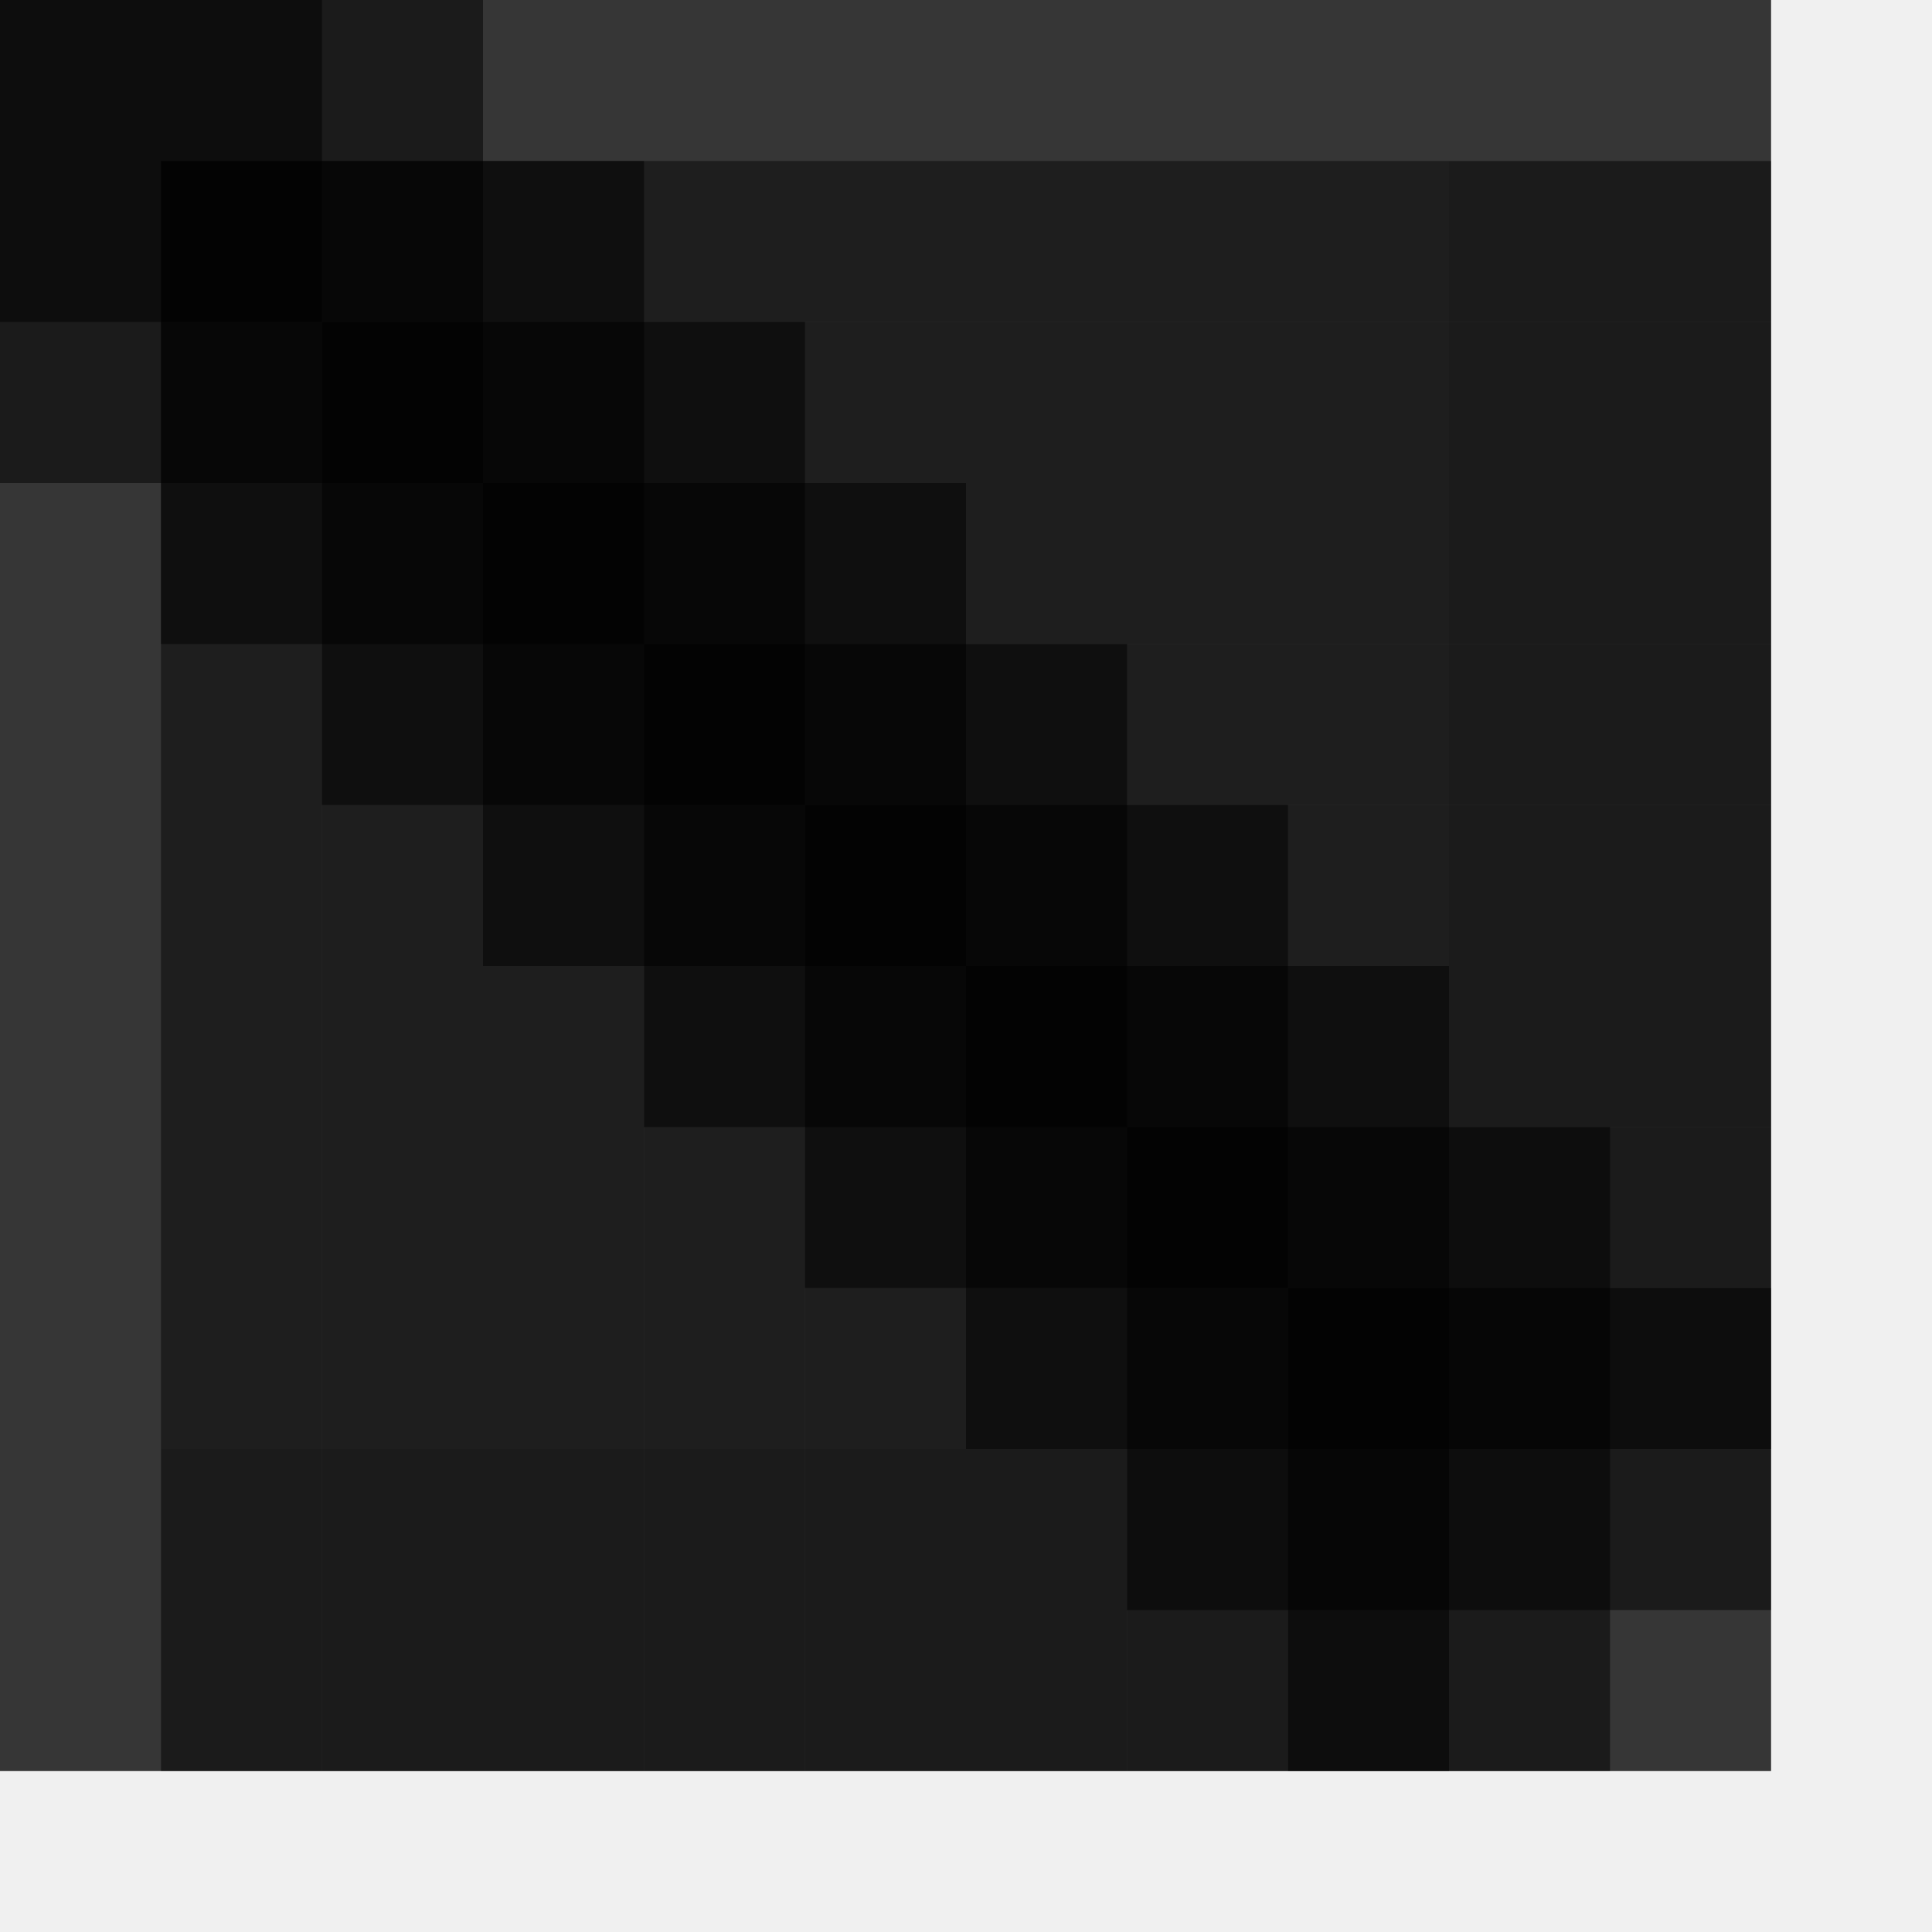
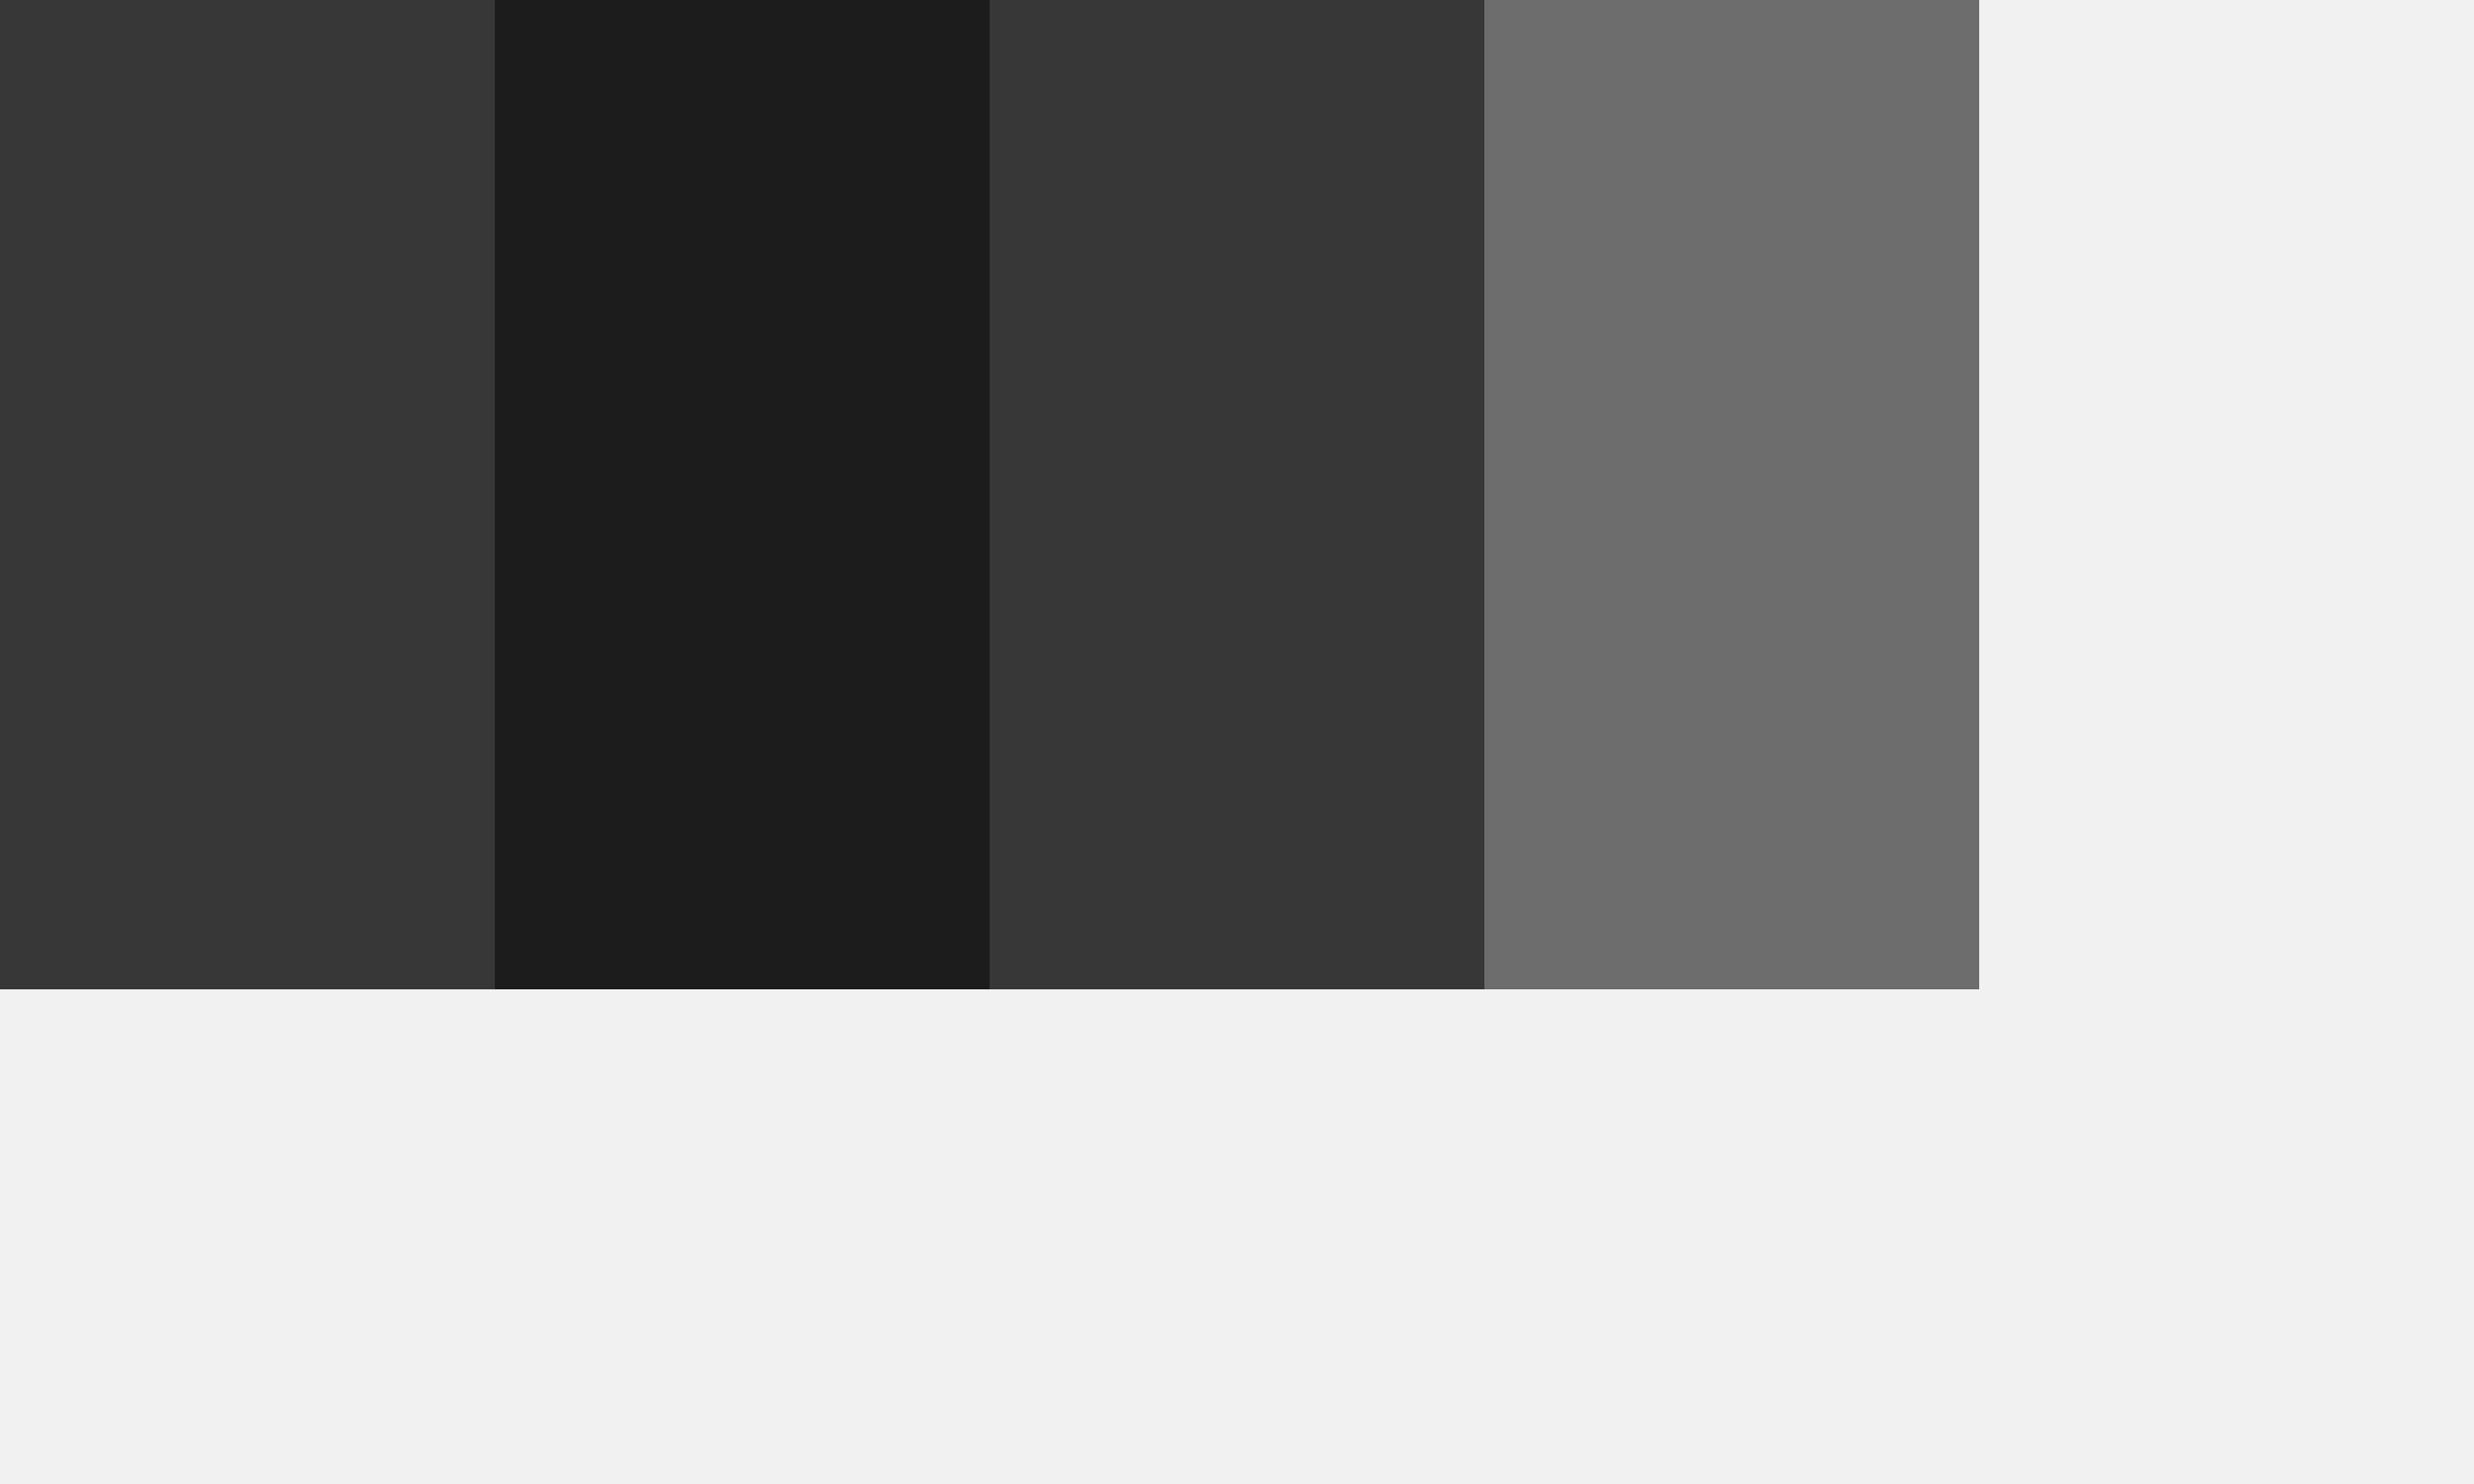
<svg xmlns="http://www.w3.org/2000/svg" version="1.1">
-   <path fill-rule="evenodd" fill="#FFFFFF" stroke="#000000" stroke-width="2.0" opacity="0.1" d="M 0.0,0.0 L 10.0,0.0 L 10.0,10.0 L 0.0,10.0 L 0.0,0.0 z" />
-   <path fill-rule="evenodd" fill="#C58987" stroke="#000000" stroke-width="2.0" opacity="0.5" d="M 9.0,9.0 L 10.0,9.0 L 10.0,10.0 L 9.0,10.0 L 9.0,9.0 z" />
-   <path fill-rule="evenodd" fill="#6CCB6E" stroke="#000000" stroke-width="2.0" opacity="0.5" d="M 9.0,9.0 L 10.0,9.0 L 10.0,10.0 L 9.0,10.0 L 9.0,9.0 z" />
-   <path fill-rule="evenodd" fill="#C1E497" stroke="#000000" stroke-width="2.0" opacity="0.5" d="M 8.0,8.0 L 9.0,8.0 L 9.0,10.0 L 8.0,10.0 L 8.0,8.0 z" />
-   <path fill-rule="evenodd" fill="#572068" stroke="#000000" stroke-width="2.0" opacity="0.5" d="M 8.0,8.0 L 10.0,8.0 L 10.0,9.0 L 8.0,9.0 L 8.0,8.0 z" />
-   <path fill-rule="evenodd" fill="#27A1F7" stroke="#000000" stroke-width="2.0" opacity="0.5" d="M 7.0,7.0 L 8.0,7.0 L 8.0,10.0 L 7.0,10.0 L 7.0,7.0 z" />
-   <path fill-rule="evenodd" fill="#804773" stroke="#000000" stroke-width="2.0" opacity="0.5" d="M 7.0,7.0 L 10.0,7.0 L 10.0,8.0 L 7.0,8.0 L 7.0,7.0 z" />
-   <path fill-rule="evenodd" fill="#711C4D" stroke="#000000" stroke-width="2.0" opacity="0.5" d="M 6.0,6.0 L 7.0,6.0 L 7.0,10.0 L 6.0,10.0 L 6.0,6.0 z" />
-   <path fill-rule="evenodd" fill="#A4A693" stroke="#000000" stroke-width="2.0" opacity="0.5" d="M 6.0,6.0 L 10.0,6.0 L 10.0,7.0 L 6.0,7.0 L 6.0,6.0 z" />
-   <path fill-rule="evenodd" fill="#88CE4D" stroke="#000000" stroke-width="2.0" opacity="0.5" d="M 5.0,5.0 L 6.0,5.0 L 6.0,10.0 L 5.0,10.0 L 5.0,5.0 z" />
-   <path fill-rule="evenodd" fill="#AF1607" stroke="#000000" stroke-width="2.0" opacity="0.5" d="M 5.0,5.0 L 10.0,5.0 L 10.0,6.0 L 5.0,6.0 L 5.0,5.0 z" />
-   <path fill-rule="evenodd" fill="#01E320" stroke="#000000" stroke-width="2.0" opacity="0.5" d="M 4.0,4.0 L 5.0,4.0 L 5.0,10.0 L 4.0,10.0 L 4.0,4.0 z" />
-   <path fill-rule="evenodd" fill="#3B0352" stroke="#000000" stroke-width="2.0" opacity="0.5" d="M 4.0,4.0 L 10.0,4.0 L 10.0,5.0 L 4.0,5.0 L 4.0,4.0 z" />
-   <path fill-rule="evenodd" fill="#AA6076" stroke="#000000" stroke-width="2.0" opacity="0.5" d="M 3.0,3.0 L 4.0,3.0 L 4.0,10.0 L 3.0,10.0 L 3.0,3.0 z" />
-   <path fill-rule="evenodd" fill="#879AB7" stroke="#000000" stroke-width="2.0" opacity="0.5" d="M 3.0,3.0 L 10.0,3.0 L 10.0,4.0 L 3.0,4.0 L 3.0,3.0 z" />
-   <path fill-rule="evenodd" fill="#AE474B" stroke="#000000" stroke-width="2.0" opacity="0.5" d="M 2.0,2.0 L 3.0,2.0 L 3.0,10.0 L 2.0,10.0 L 2.0,2.0 z" />
-   <path fill-rule="evenodd" fill="#9EAE7C" stroke="#000000" stroke-width="2.0" opacity="0.5" d="M 2.0,2.0 L 10.0,2.0 L 10.0,3.0 L 2.0,3.0 L 2.0,2.0 z" />
-   <path fill-rule="evenodd" fill="#A1B629" stroke="#000000" stroke-width="2.0" opacity="0.5" d="M 1.0,1.0 L 2.0,1.0 L 2.0,10.0 L 1.0,10.0 L 1.0,1.0 z" />
-   <path fill-rule="evenodd" fill="#00D5DD" stroke="#000000" stroke-width="2.0" opacity="0.5" d="M 1.0,1.0 L 10.0,1.0 L 10.0,2.0 L 1.0,2.0 L 1.0,1.0 z" />
-   <path fill-rule="evenodd" fill="#05ECB8" stroke="#000000" stroke-width="2.0" opacity="0.5" d="M 0.0,0.0 L 1.0,0.0 L 1.0,10.0 L 0.0,10.0 L 0.0,0.0 z" />
-   <path fill-rule="evenodd" fill="#EFCB45" stroke="#000000" stroke-width="2.0" opacity="0.5" d="M 0.0,0.0 L 10.0,0.0 L 10.0,1.0 L 0.0,1.0 L 0.0,0.0 z" />
+   <path fill-rule="evenodd" fill="#FFFFFF" stroke="#000000" stroke-width="2.0" opacity="0.1" d="M 0.0,0.0 L 3.0,0.0 L 3.0,1.0 L 0.0,1.0 L 0.0,0.0 z" />
+   <path fill-rule="evenodd" fill="#CCC4CE" stroke="#000000" stroke-width="2.0" opacity="0.5" d="M 0.0,0.0 L 1.0,0.0 L 1.0,1.0 L 0.0,1.0 L 0.0,0.0 z" />
+   <path fill-rule="evenodd" fill="#C0AEE2" stroke="#000000" stroke-width="2.0" opacity="0.5" d="M 1.0,0.0 L 2.0,0.0 L 2.0,1.0 L 1.0,1.0 L 1.0,0.0 z" />
+   <path fill-rule="evenodd" fill="#5EE767" stroke="#000000" stroke-width="2.0" opacity="0.5" d="M 2.0,0.0 L 3.0,0.0 L 3.0,1.0 L 2.0,1.0 L 2.0,0.0 z" />
</svg>
